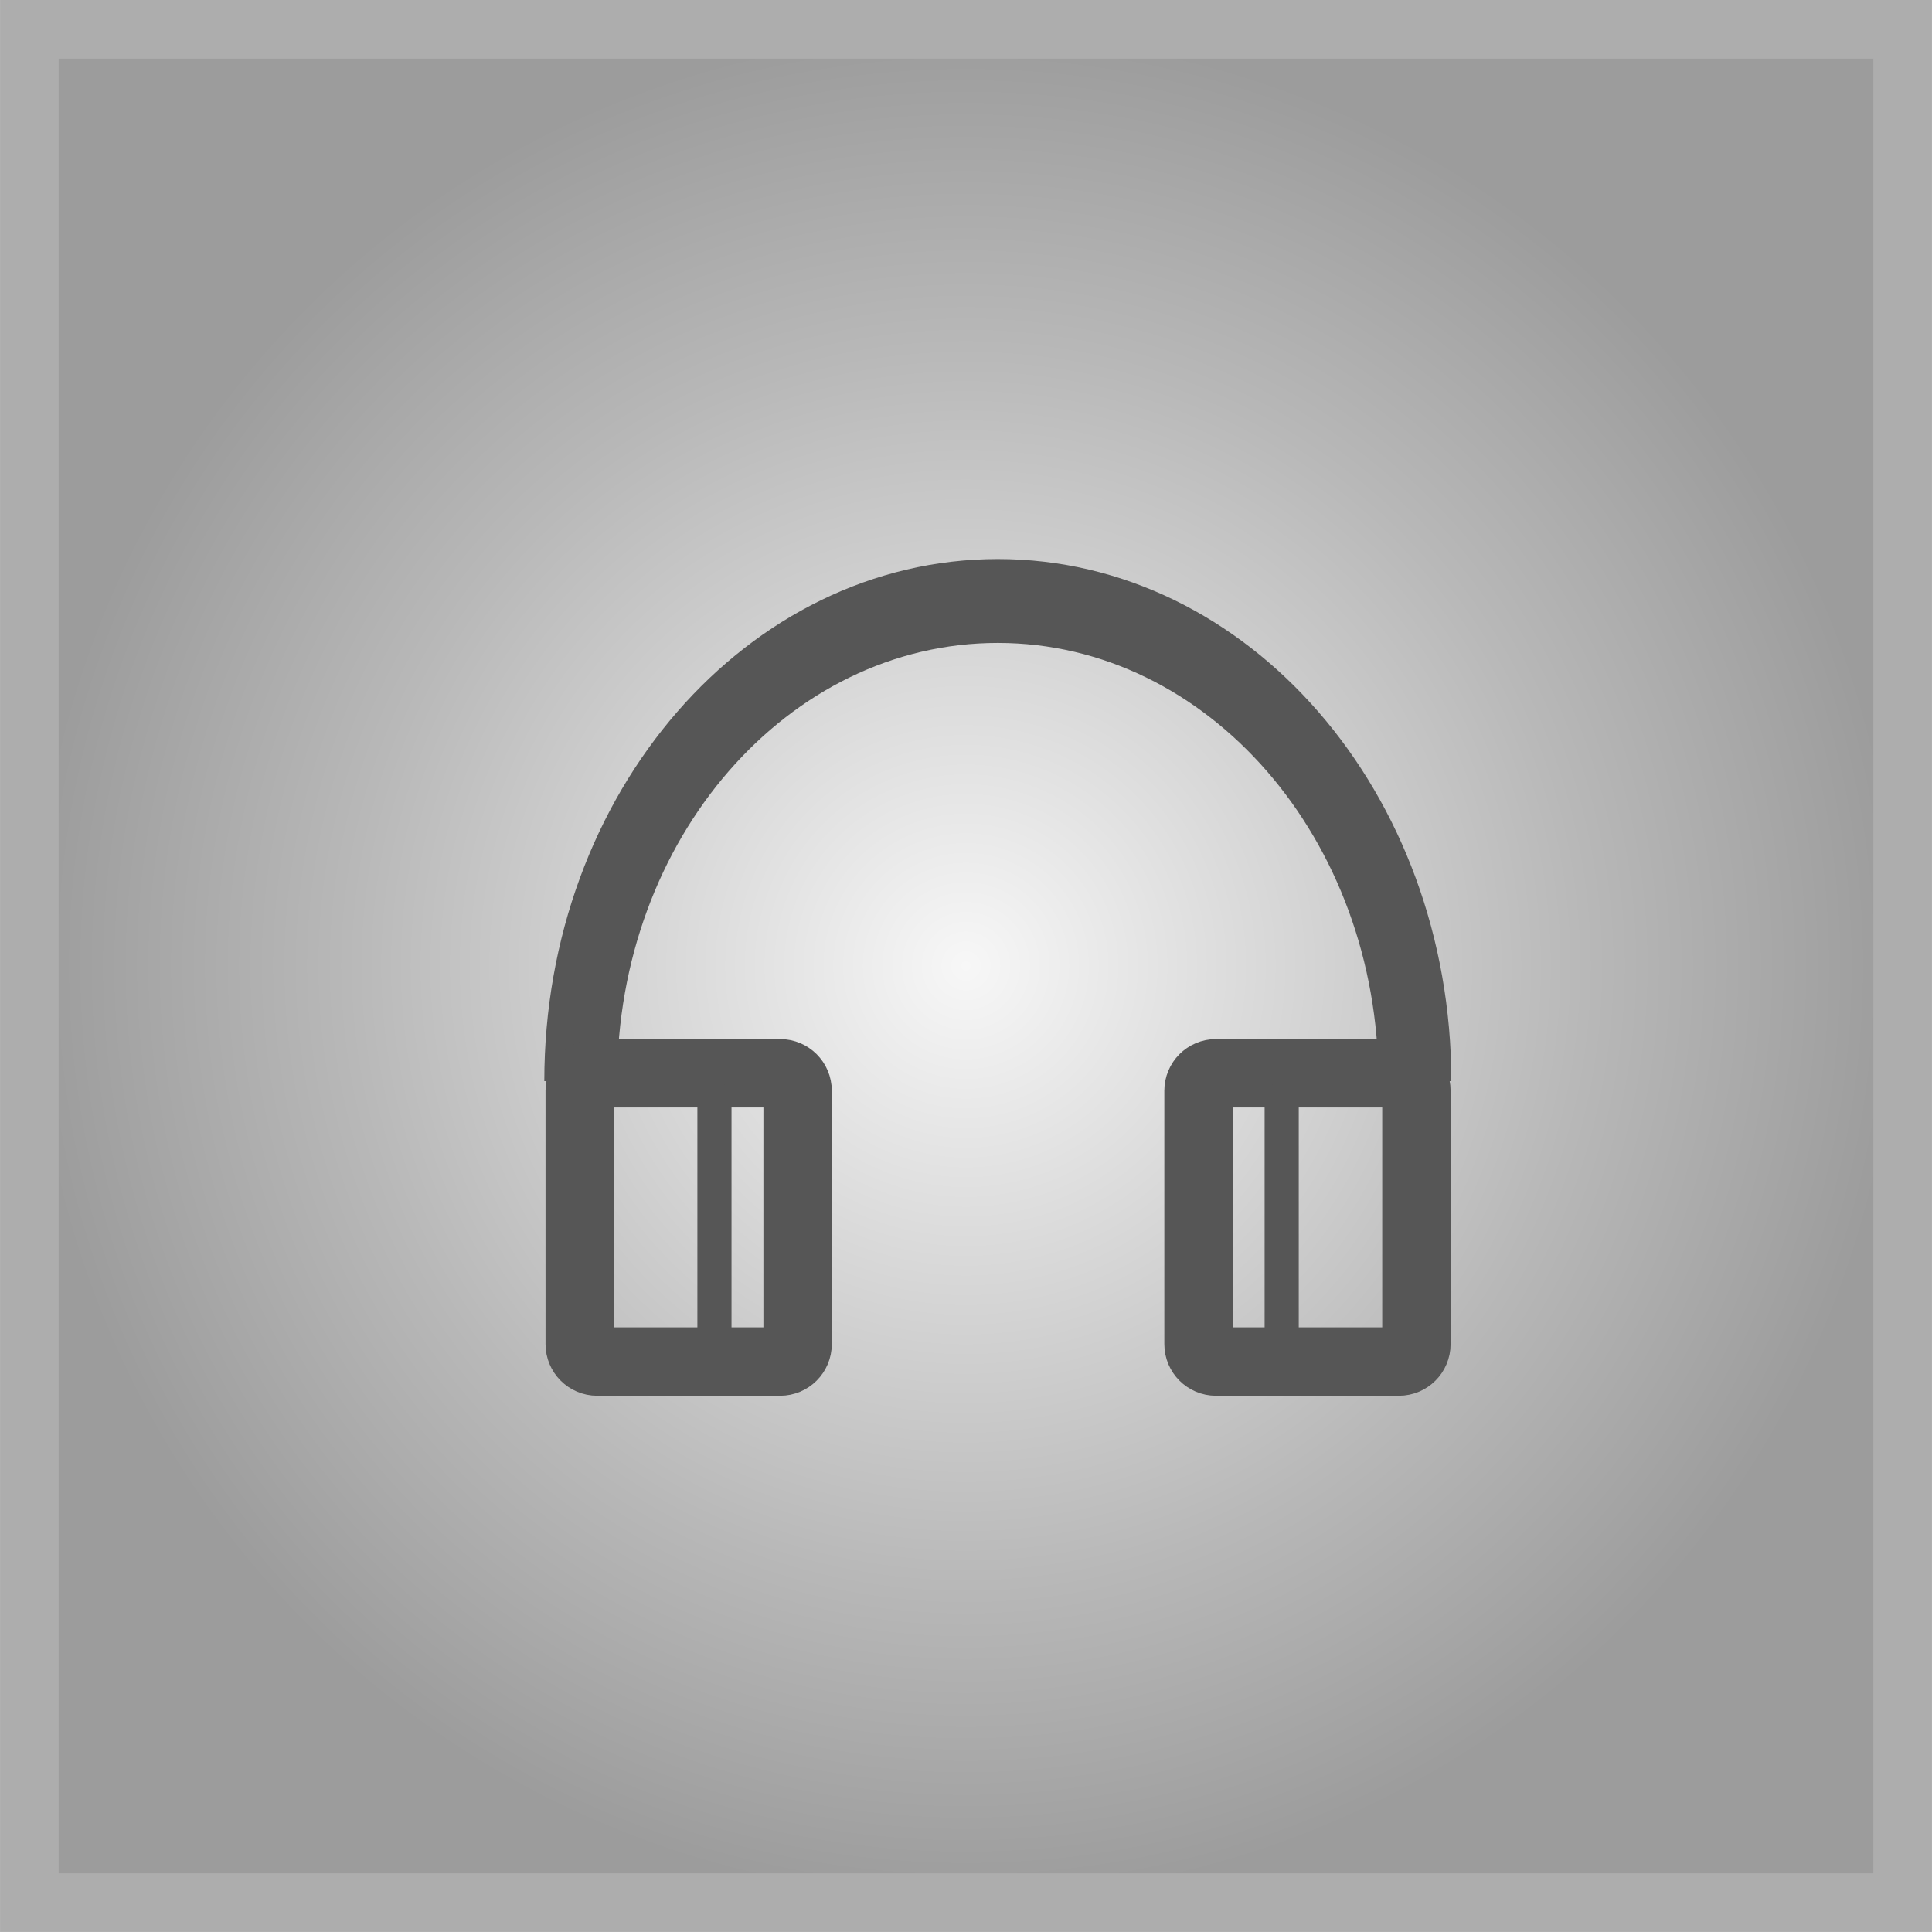
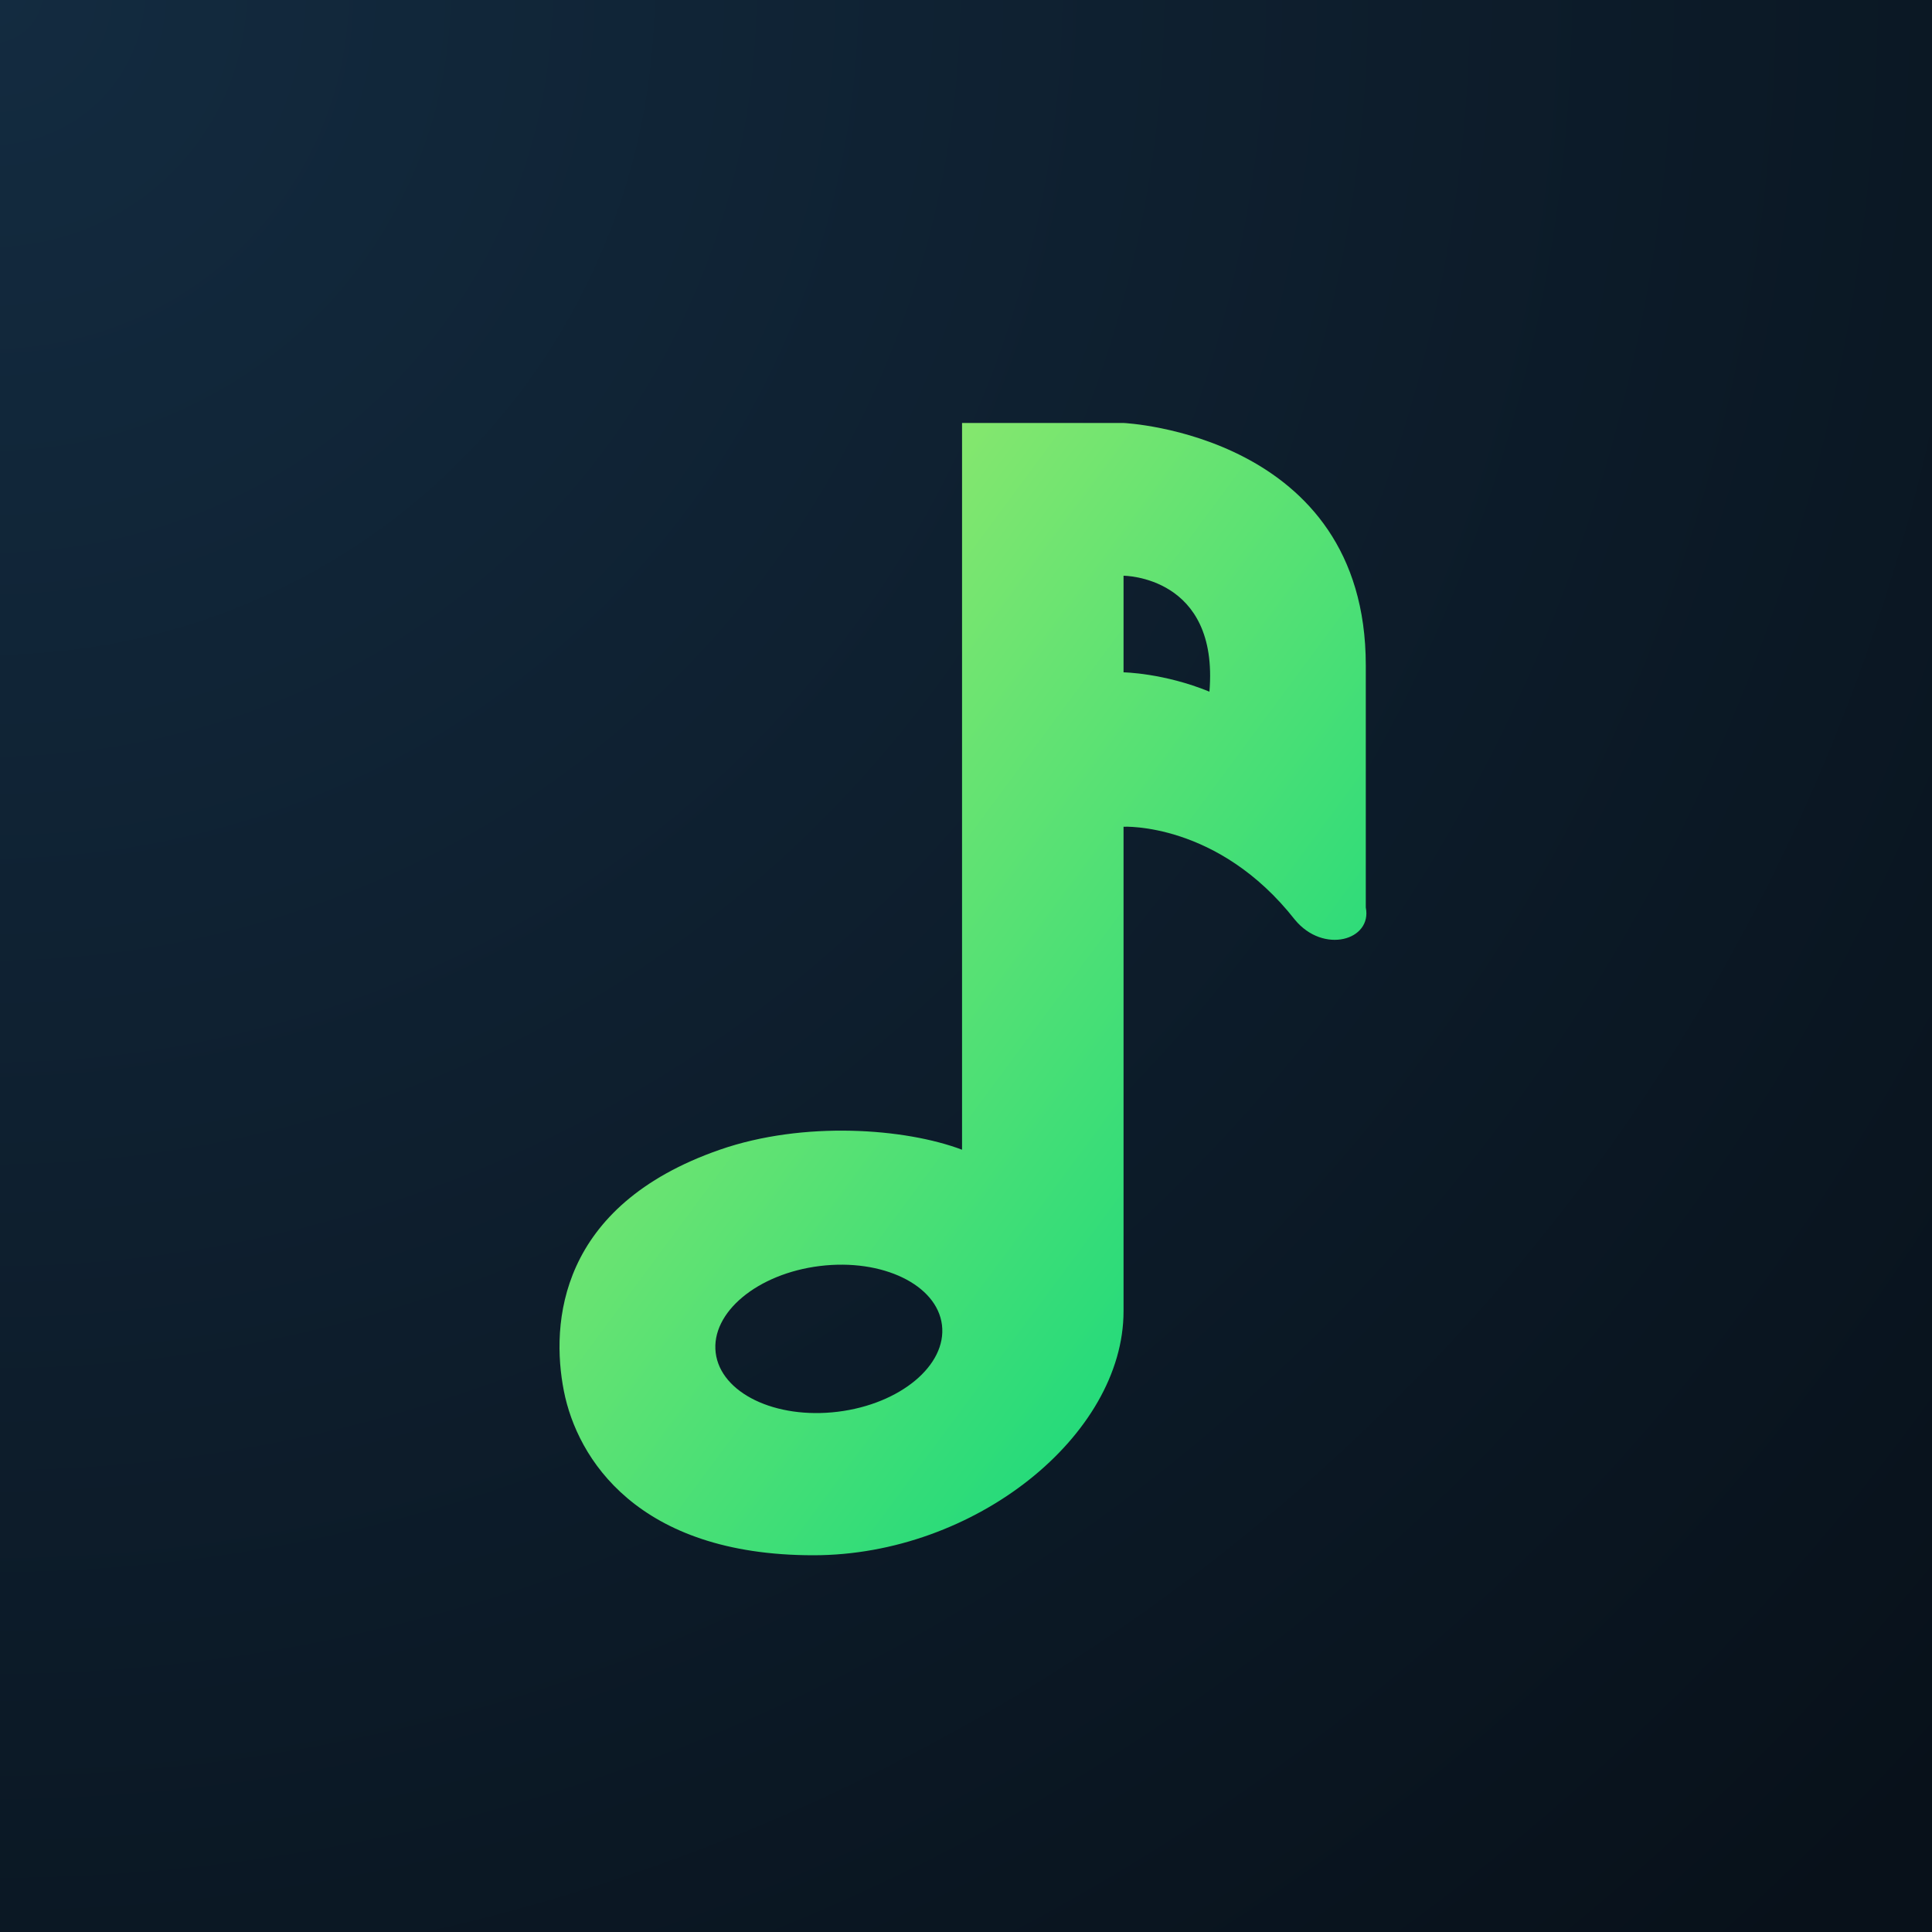
- <svg xmlns="http://www.w3.org/2000/svg" version="1.1" id="Ebene_1" x="0px" y="0px" width="988.938" height="988.906" viewBox="0 0 988.938 988.906" enable-background="new 0 0 988.91 988.918" xml:space="preserve">
-   <defs id="defs28" />
-   <radialGradient id="SVGID_1_" cx="280.094" cy="837.489" r="479.457" gradientTransform="matrix(1,0,0,-1,214.3755,1331.95)" gradientUnits="userSpaceOnUse">
-     <stop offset="0" style="stop-color:#F7F7F7" id="stop4" />
-     <stop offset="0.661" style="stop-color:#B8B8B8" id="stop6" />
-     <stop offset="1" style="stop-color:#9C9C9C" id="stop8" />
-   </radialGradient>
-   <rect x="15.013" y="15.002" stroke-miterlimit="10" width="958.91" height="958.918" id="rect10" style="fill:url(#SVGID_1_);stroke:#adadad;stroke-width:30;stroke-miterlimit:10" />
-   <g id="g12" transform="translate(-77.625,-72.46878)">
-     <g id="g14">
-       <path d="m 588.385,401.567 c 107.604,0 194.84,100.43 194.841,224.318 h 37.298 C 820.523,478.281 716.59,358.624 588.385,358.624 c -128.208,0 -232.143,119.655 -232.143,267.261 h 37.299 c 0,-123.889 87.233,-224.318 194.844,-224.318 z" id="path16" style="fill:#565656" />
+ <svg xmlns="http://www.w3.org/2000/svg" width="1000px" height="1000px" viewBox="0 0 1000 1000" version="1.1">
+   <description>Created with Sketch.</description>
+   <defs>
+     <radialGradient cx="-1.33226763e-13%" cy="0%" fx="-1.33226763e-13%" fy="0%" r="136.06%" id="radialGradient-1">
+       <stop stop-color="#132B40" offset="0%" />
+       <stop stop-color="#08111A" offset="100%" />
+     </radialGradient>
+     <linearGradient x1="92.826%" y1="100%" x2="-11.262%" y2="-8.01%" id="linearGradient-2">
+       <stop stop-color="#03D67F" offset="0%" />
+       <stop stop-color="#C2EF66" offset="100%" />
+     </linearGradient>
+   </defs>
+   <g id="Page-8" stroke="none" stroke-width="1" fill="none" fill-rule="evenodd">
+     <g id="Artboard-1">
+       <rect id="Base" fill="url(#radialGradient-1)" x="0" y="0" width="1000" height="1000" />
+       <g id="Song" transform="translate(290.0408, 219)" fill="url(#linearGradient-2)">
+         <path d="M291.503,-0.068 L207.912,-0.068 L207.912,376.095 C178.609,364.998 125.959,361 82.524,376.095 C-0.976,405.114 -5.041,466 1.812,500.947 C8.665,535.893 39.959,586 130.959,586 C214.551,586 291.503,524 291.503,459.687 L291.503,208.912 C291.503,208.912 340.451,206.432 380.173,257.026 C394.959,275 420.293,267.677 416.891,250.707 L416.891,125.32 C416.891,5.637 291.503,-0.068 291.503,-0.068 Z M291.503,79 C291.503,79 340.959,79 335.959,139 C312.322,129.317 291.503,129 291.503,129 L291.503,79 Z M143.59,511.717 C175.932,507.746 200.077,487.64 197.519,466.81 C194.962,445.979 166.67,432.312 134.328,436.283 C101.986,440.254 77.841,460.36 80.399,481.19 C82.957,502.021 111.248,515.688 143.59,511.717 Z" id="Shape" />
+       </g>
    </g>
-     <path stroke-miterlimit="10" d="m 485.897,760.499 c 0,4.929 -3.995,8.923 -8.922,8.923 h -93.688 c -4.93,0 -8.922,-3.994 -8.922,-8.923 V 630.772 c 0,-4.93 3.992,-8.924 8.922,-8.924 h 93.688 c 4.928,0 8.922,3.994 8.922,8.924 v 129.727 l 0,0 z" id="path18" style="fill:none;stroke:#565656;stroke-width:35;stroke-miterlimit:10" />
-     <path d="m 434.594,756.42 c 0,4.825 3.912,8.737 8.735,8.737 l 0,0 c 4.824,0 8.736,-3.912 8.736,-8.737 V 634.854 c 0,-4.826 -3.912,-8.738 -8.736,-8.738 l 0,0 c -4.823,0 -8.735,3.912 -8.735,8.738 V 756.42 z" id="path20" style="fill:#565656" />
-     <path stroke-miterlimit="10" d="m 691.116,760.499 c 0,4.929 3.994,8.923 8.922,8.923 h 93.688 c 4.928,0 8.923,-3.994 8.923,-8.923 V 630.772 c 0,-4.93 -3.995,-8.924 -8.923,-8.924 h -93.688 c -4.928,0 -8.922,3.994 -8.922,8.924 v 129.727 z" id="path22" style="fill:none;stroke:#565656;stroke-width:35;stroke-miterlimit:10" />
-     <path d="m 742.423,756.42 c 0,4.825 -3.912,8.737 -8.737,8.737 l 0,0 c -4.825,0 -8.737,-3.912 -8.737,-8.737 V 634.854 c 0,-4.826 3.912,-8.738 8.737,-8.738 l 0,0 c 4.825,0 8.737,3.912 8.737,8.738 V 756.42 z" id="path24" style="fill:#565656" />
  </g>
</svg>
